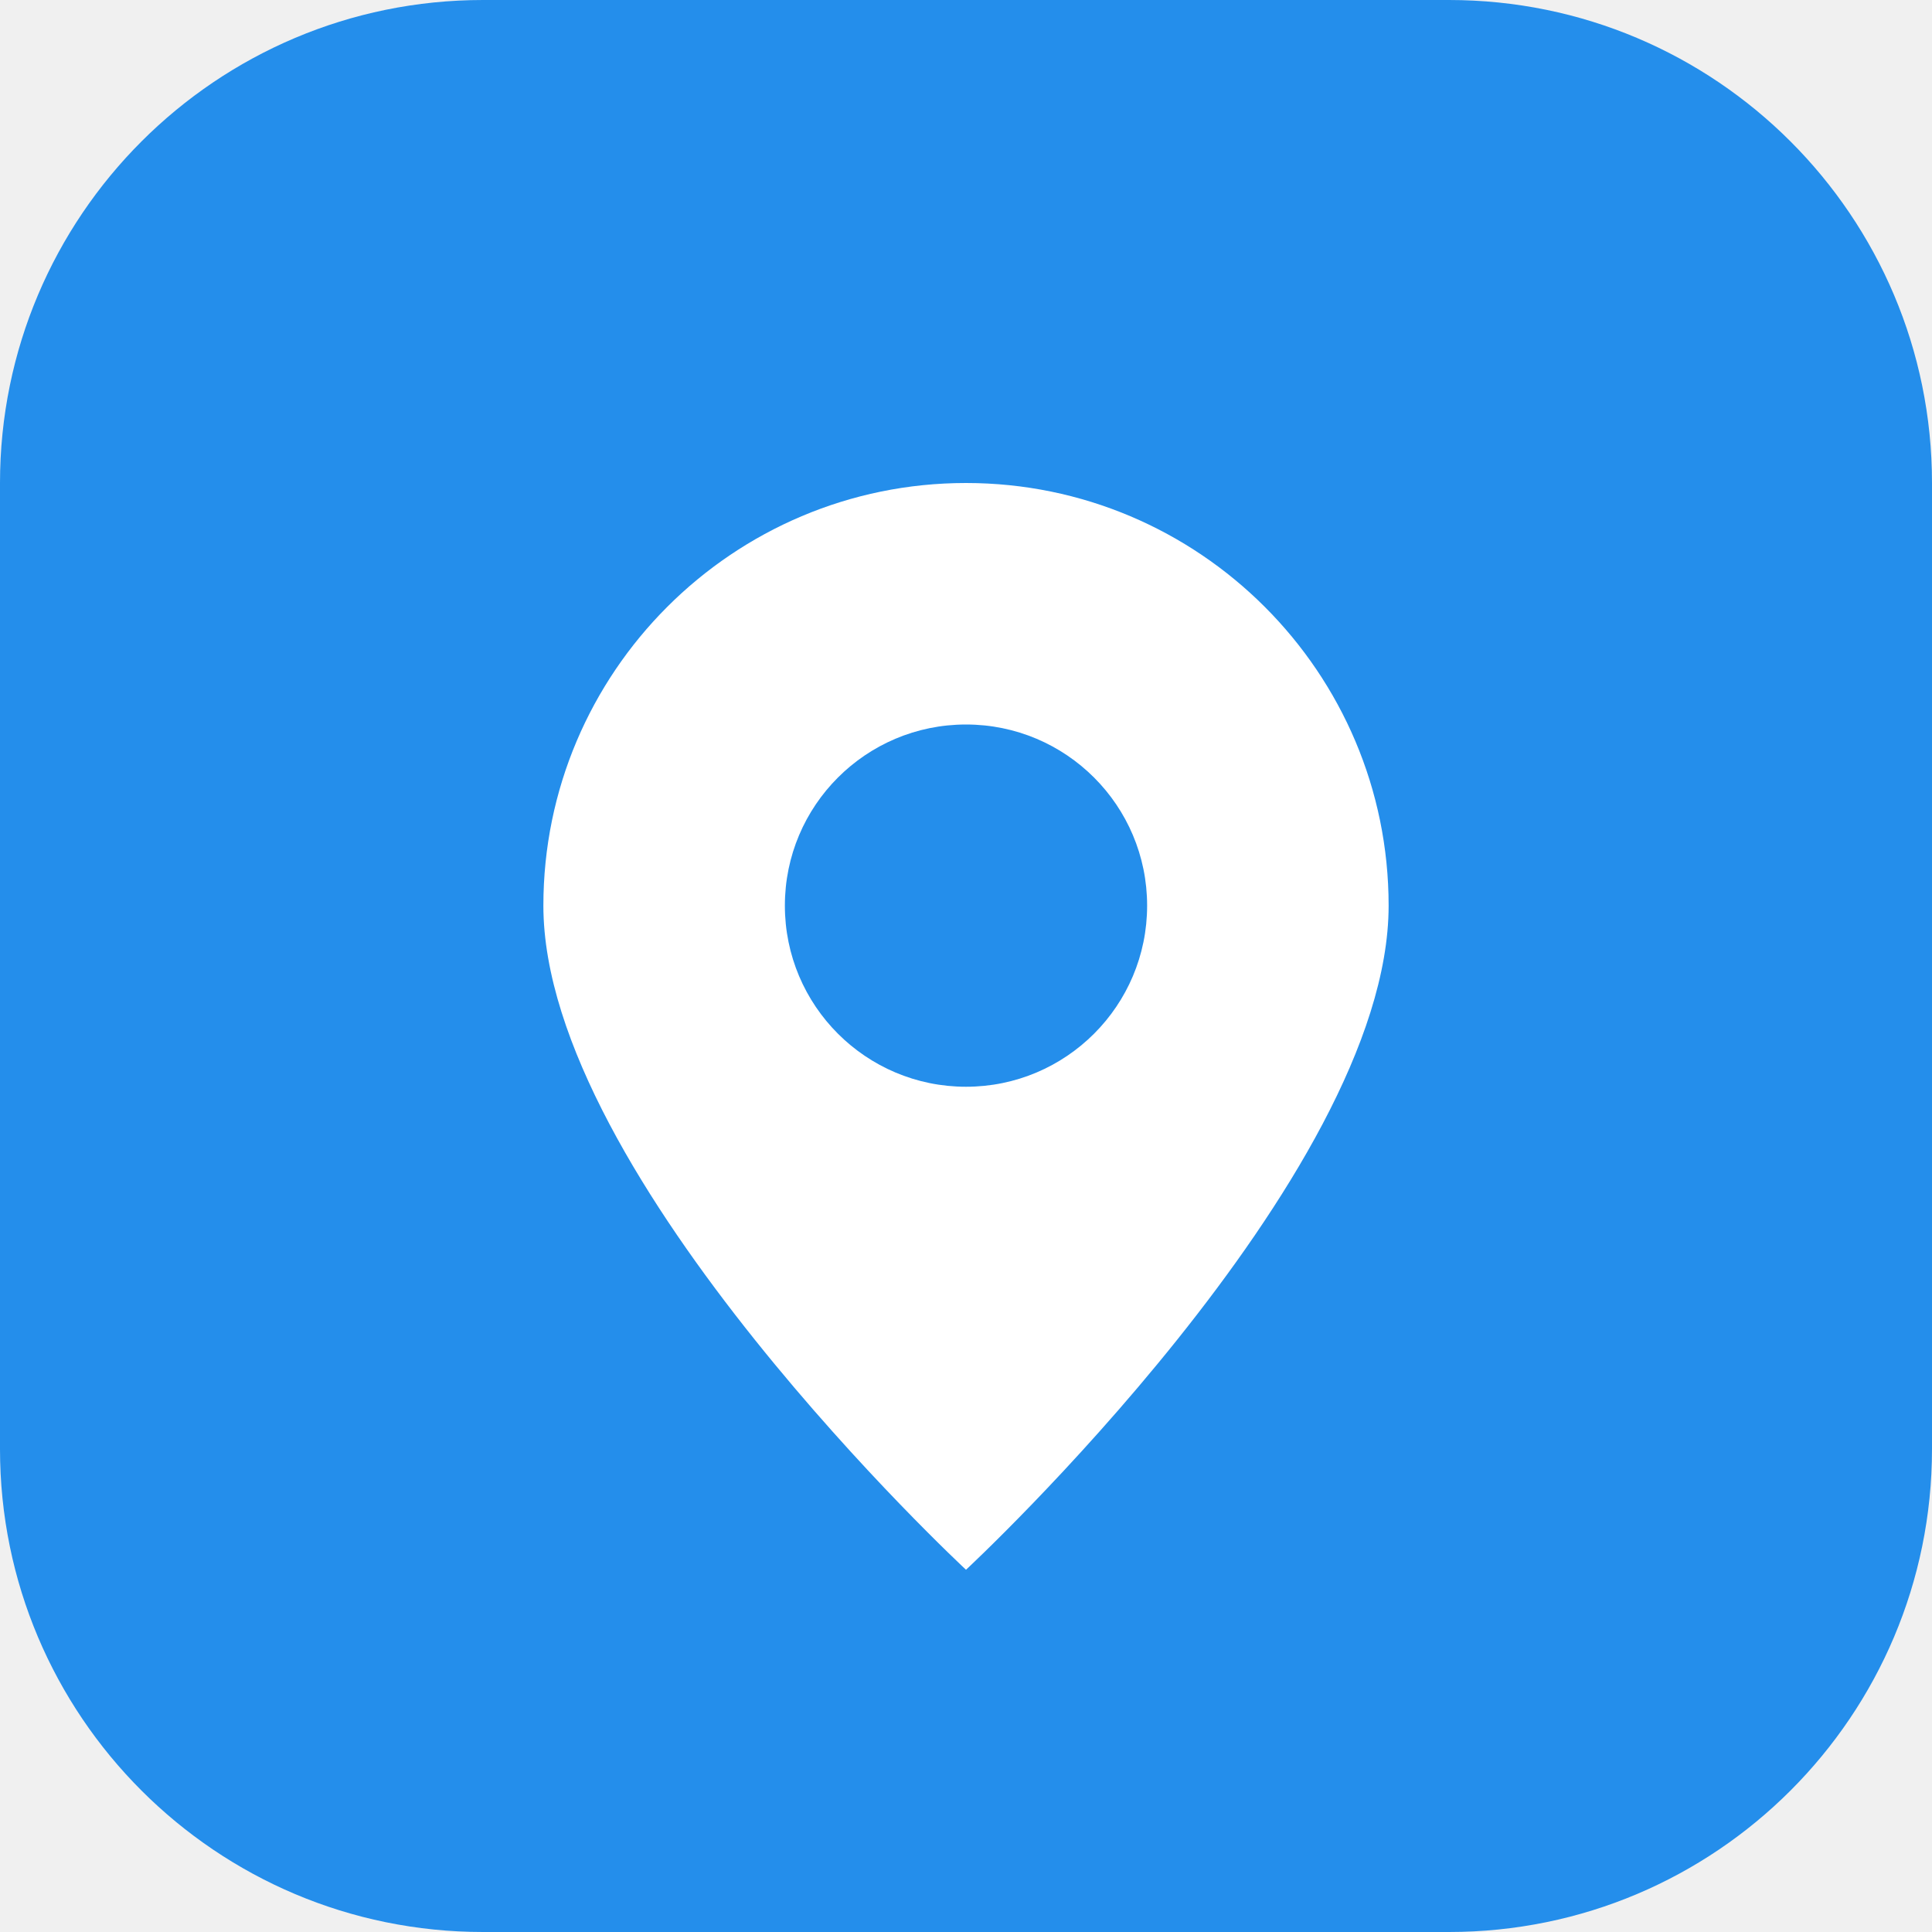
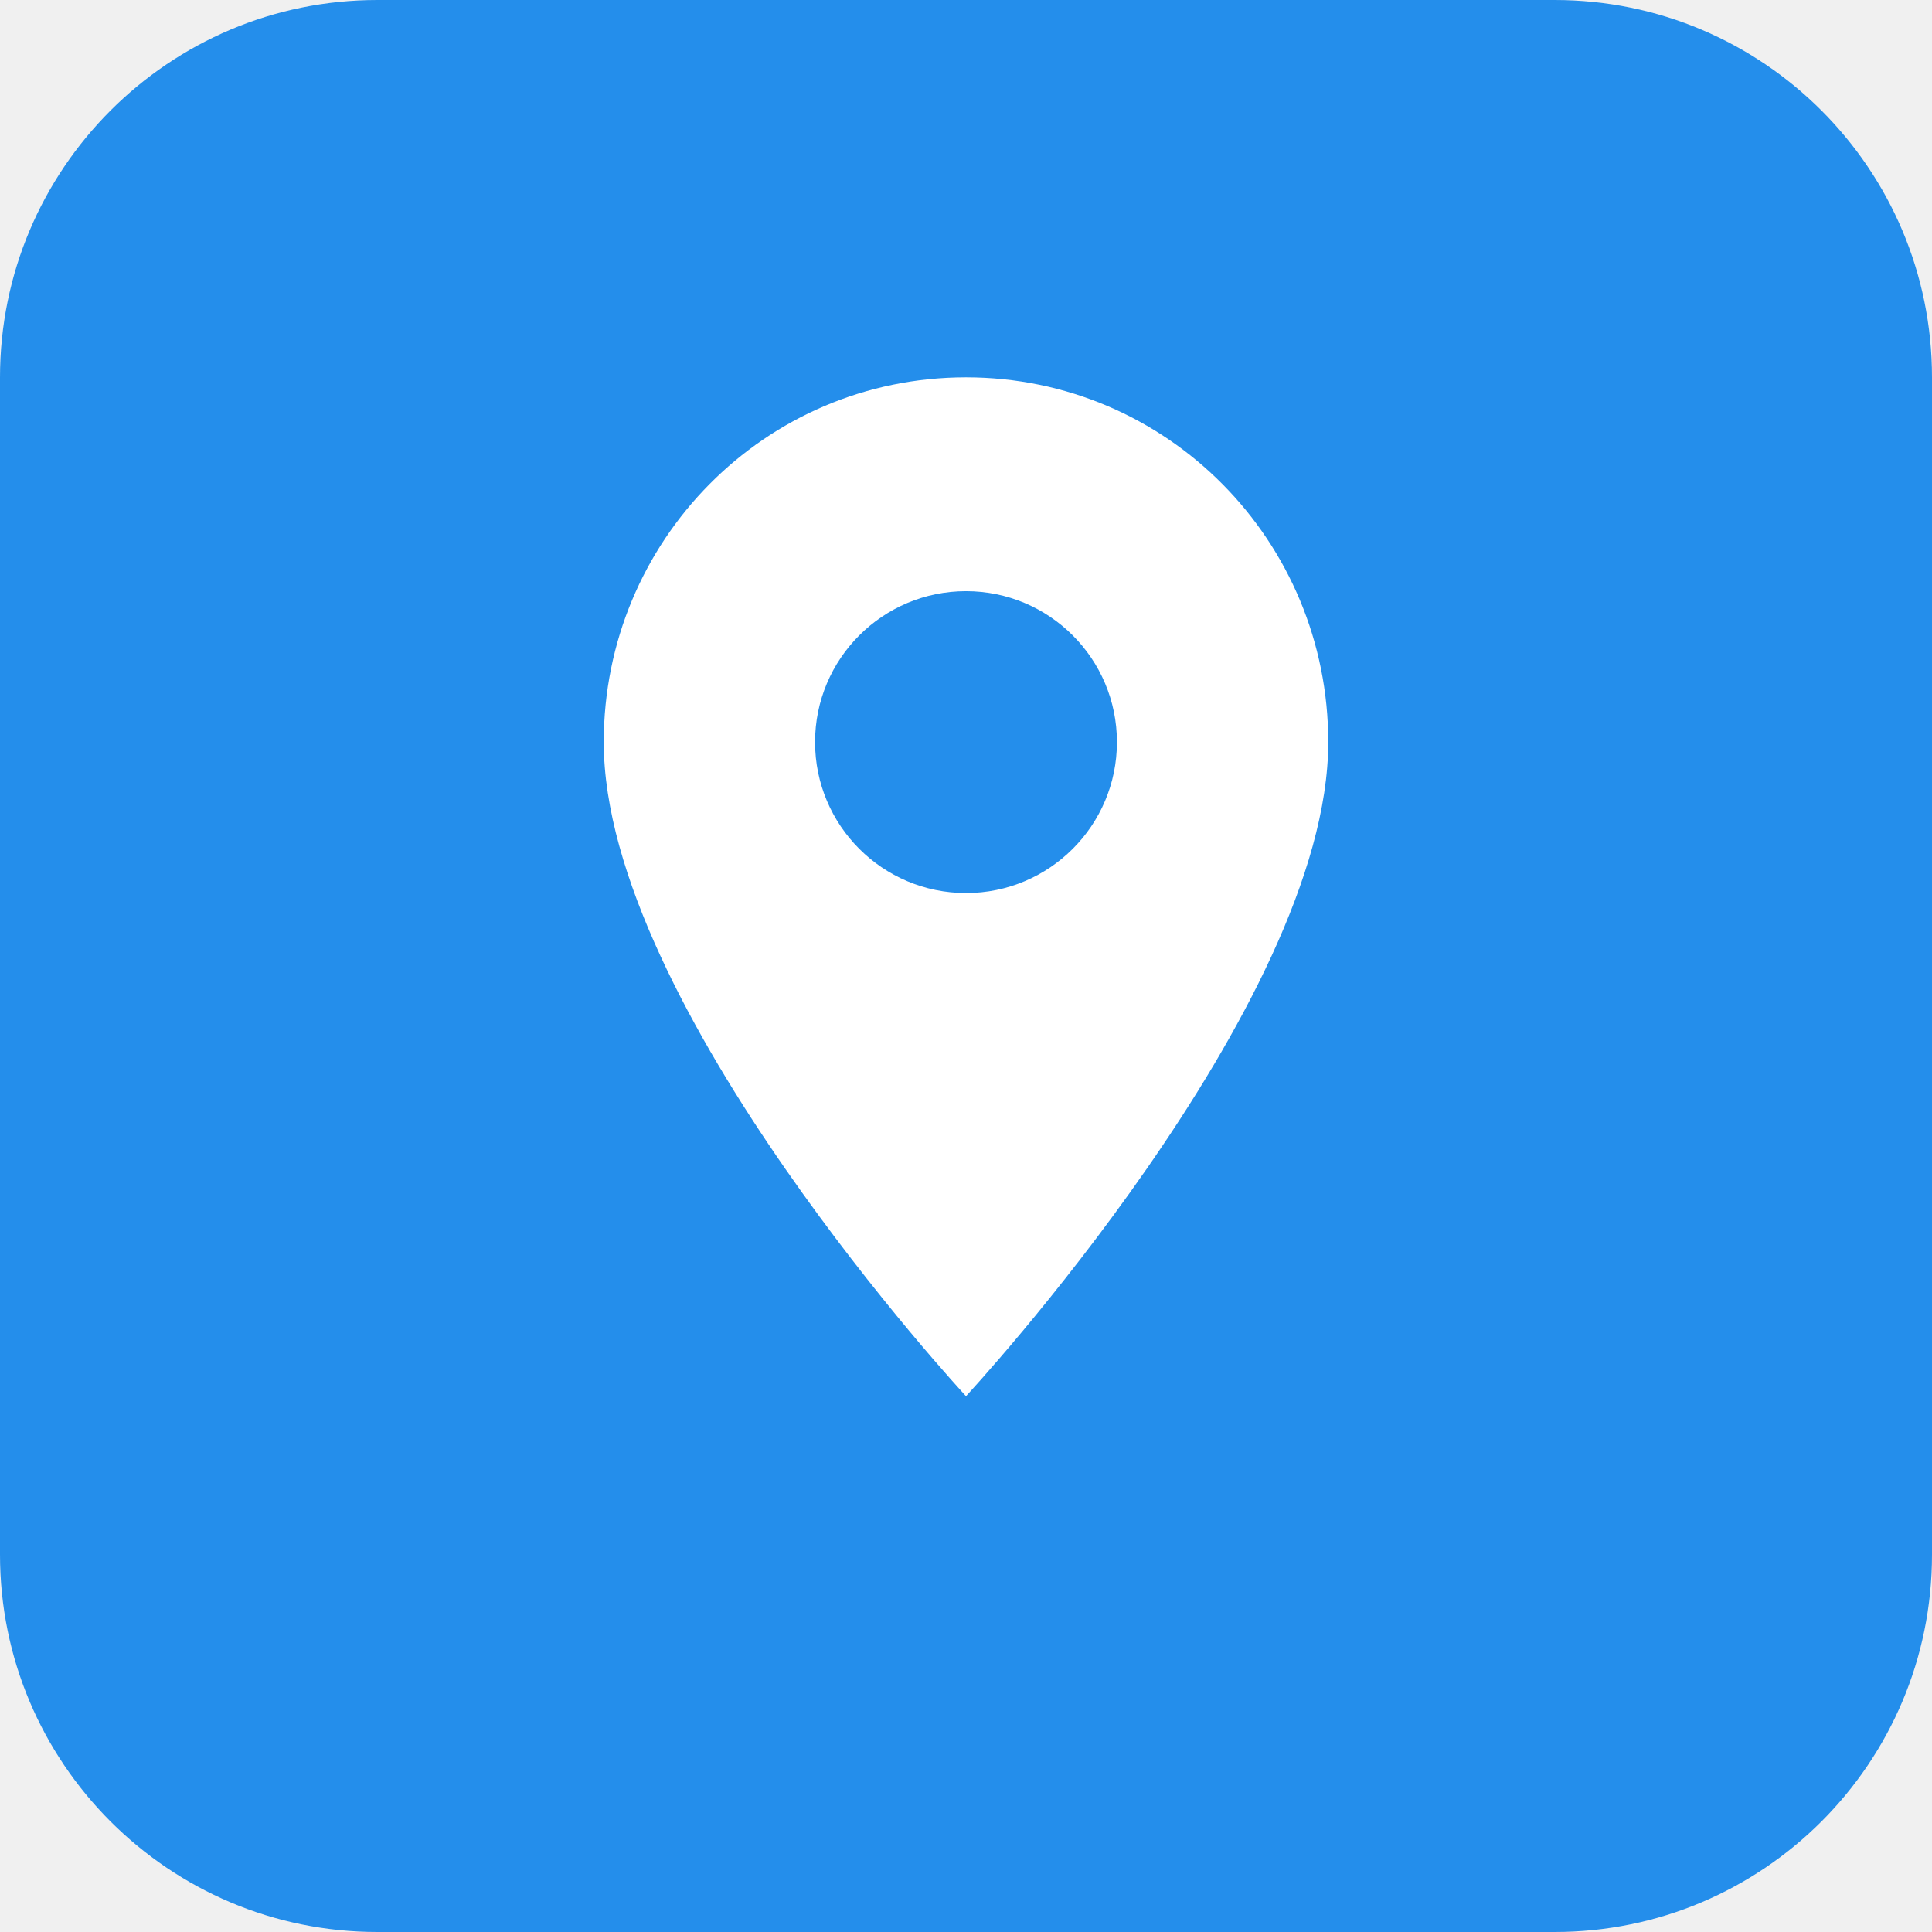
<svg xmlns="http://www.w3.org/2000/svg" width="512" height="512" viewBox="0 0 512 512" fill="none">
-   <rect width="512" height="512" rx="128" fill="#248eeb" />
-   <path d="M256 128C194.2 128 144 178.2 144 240C144 312 256 416 256 416C256 416 368 312 368 240C368 178.2 317.8 128 256 128Z" fill="white" />
-   <circle cx="256" cy="240" r="48" fill="#248eeb" />
+   <rect width="512" height="512" rx="100" fill="#248eeb" />
+   <path d="M256 100C202.667 100 160 143.333 160 196.667C160 266.667 256 370 256 370C256 370 352 266.667 352 196.667C352 143.333 309.333 100 256 100Z" fill="white" />
+   <circle cx="256" cy="196.667" r="40" fill="#248eeb" />
</svg>
